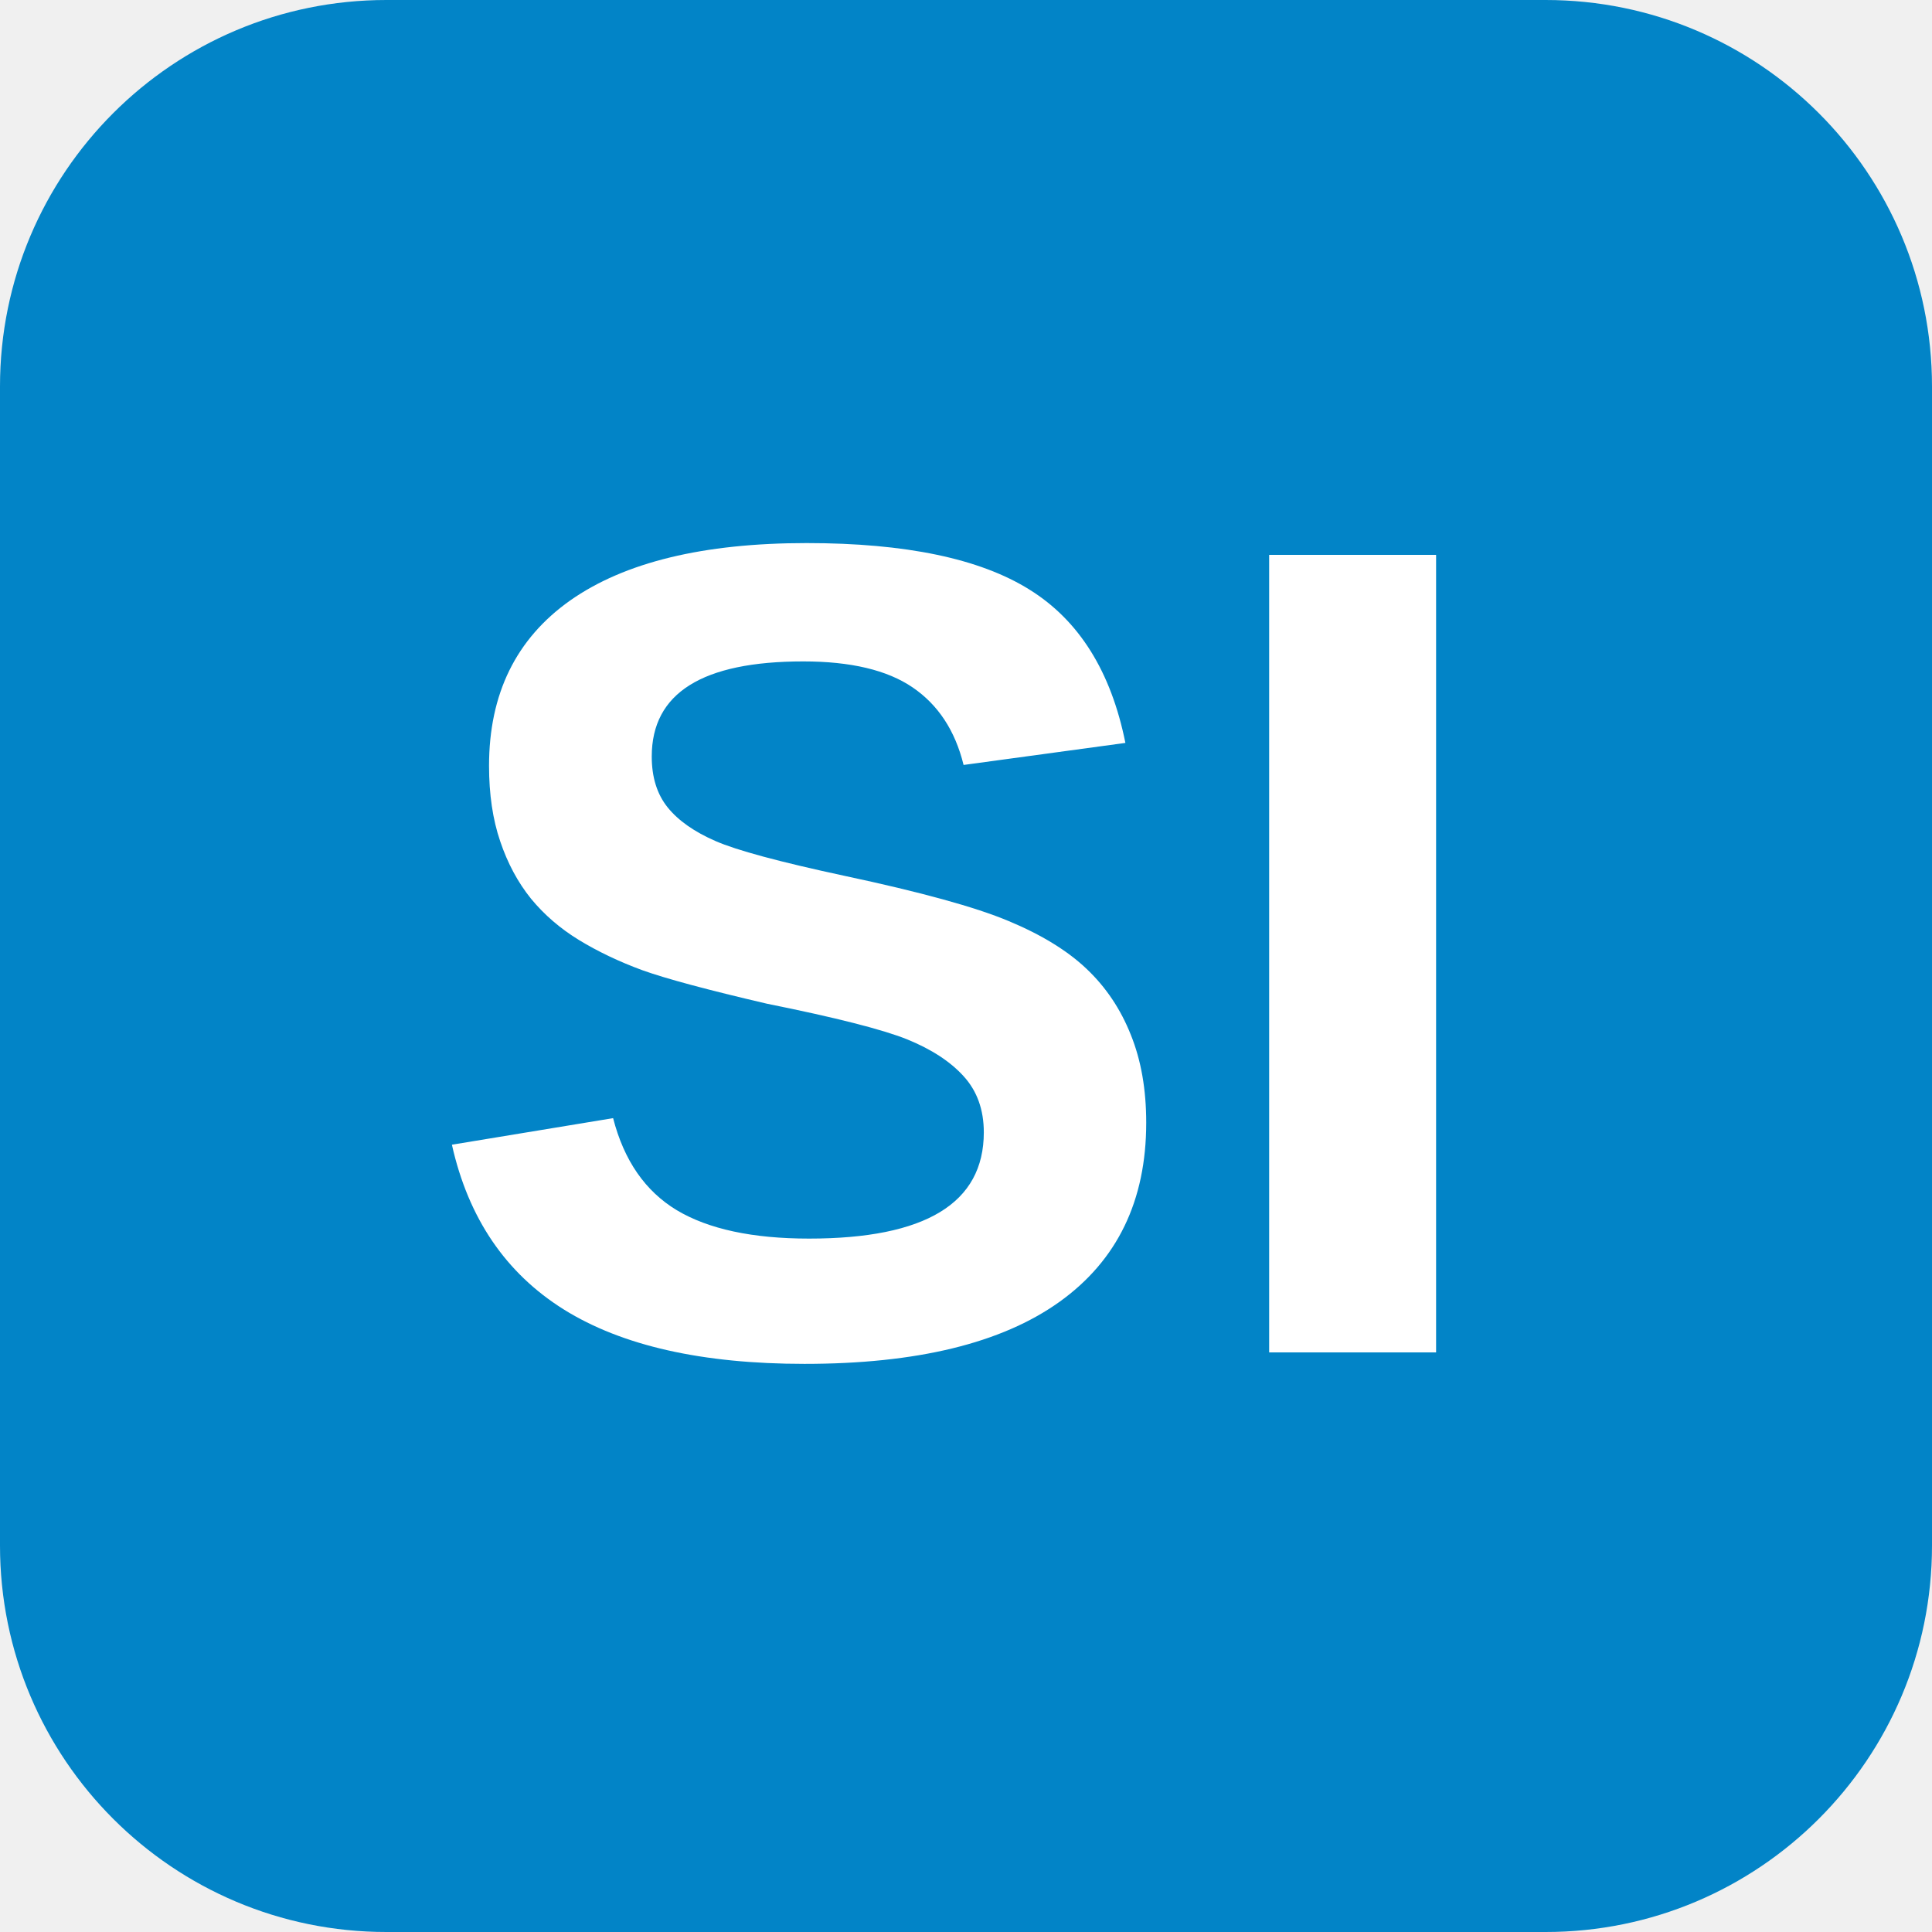
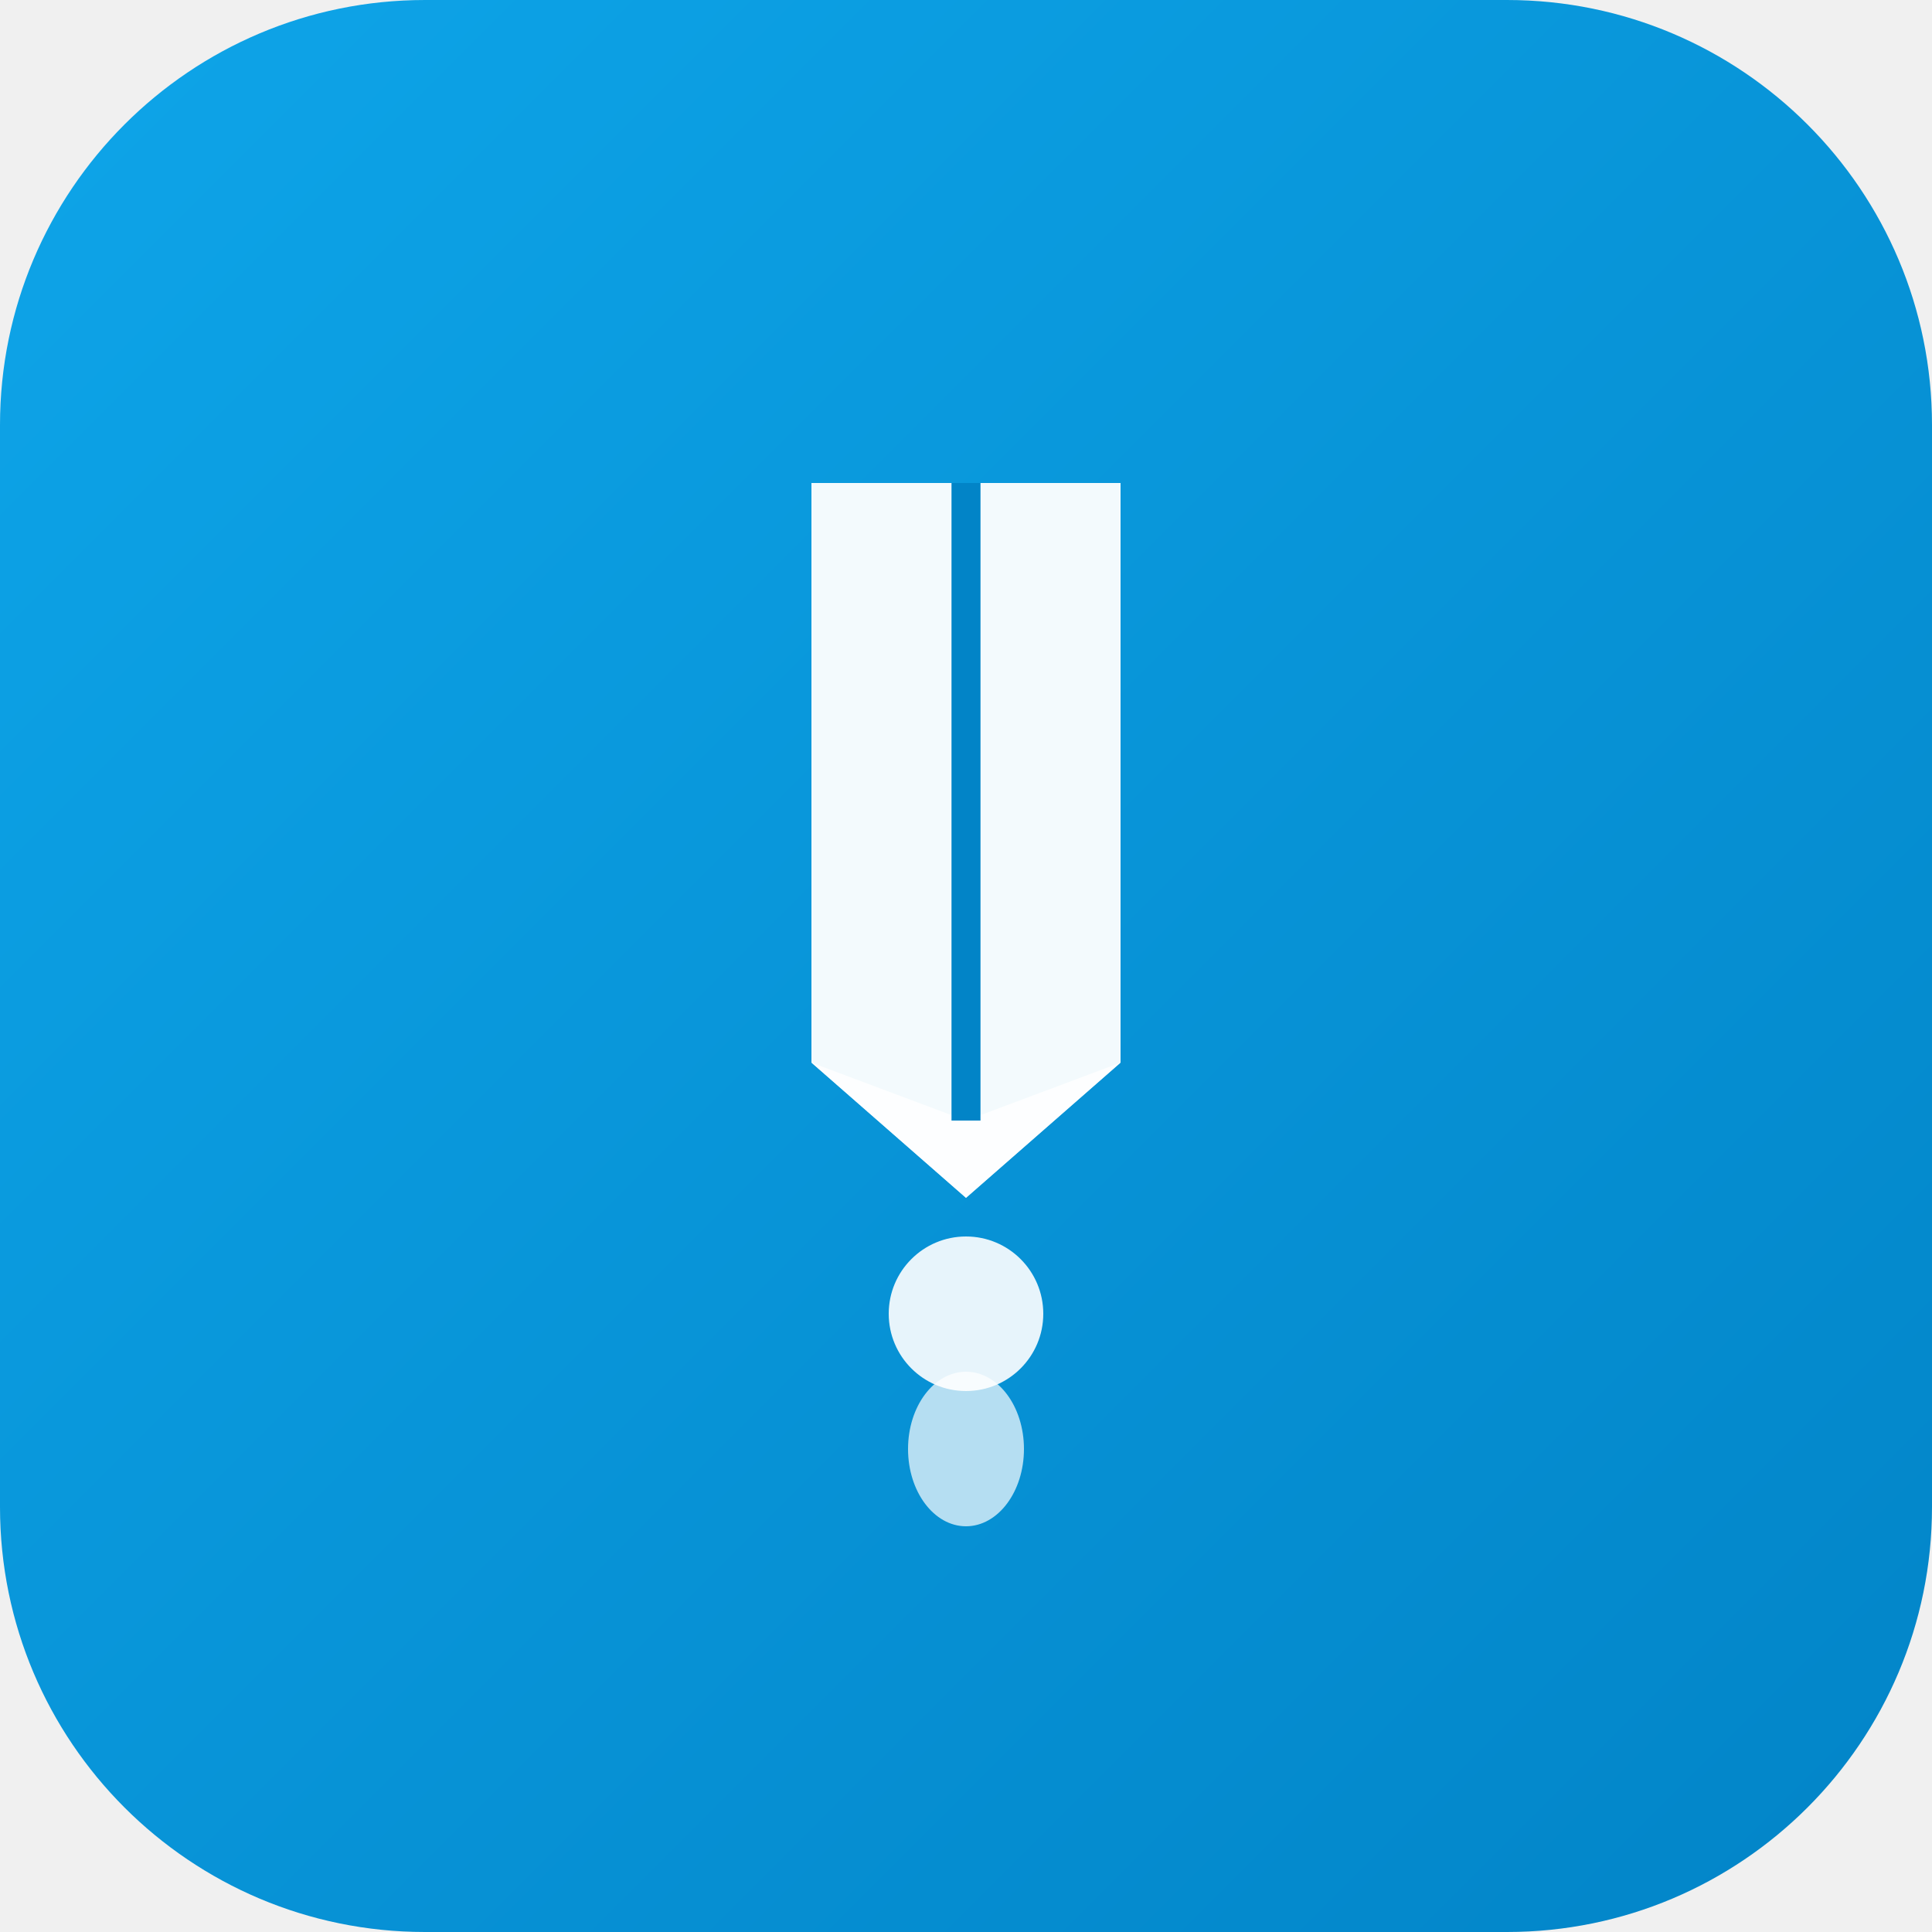
<svg xmlns="http://www.w3.org/2000/svg" viewBox="0 0 100 100">
-   <rect width="100" height="100" rx="20" fill="#0284c7" />
-   <text x="50" y="70" font-family="Arial, sans-serif" font-size="60" font-weight="bold" fill="white" text-anchor="middle">SI</text>
+   <defs>
+     <linearGradient id="grad1" x1="0%" y1="0%" x2="100%" y2="100%">
+       <stop offset="0%" style="stop-color:#0ea5e9;stop-opacity:1" />
+       <stop offset="100%" style="stop-color:#0284c7;stop-opacity:1" />
+     </linearGradient>
+   </defs>
+   <rect width="100" height="100" rx="22" fill="url(#grad1)" />
+   <g transform="translate(50, 50)">
+     <path d="M -8 -25 L -8 5 L 0 12 L 8 5 L 8 -25 Z" fill="white" opacity="0.95" />
+     <path d="M -8 5 L 0 12 L 8 5 L 0 8 Z" fill="white" opacity="0.8" />
+     <line x1="0" y1="-25" x2="0" y2="8" stroke="#0284c7" stroke-width="1.5" />
+     <circle cx="0" cy="18" r="4" fill="white" opacity="0.9" />
+     <ellipse cx="0" cy="25" rx="3" ry="4" fill="white" opacity="0.7" />
+   </g>
</svg>
